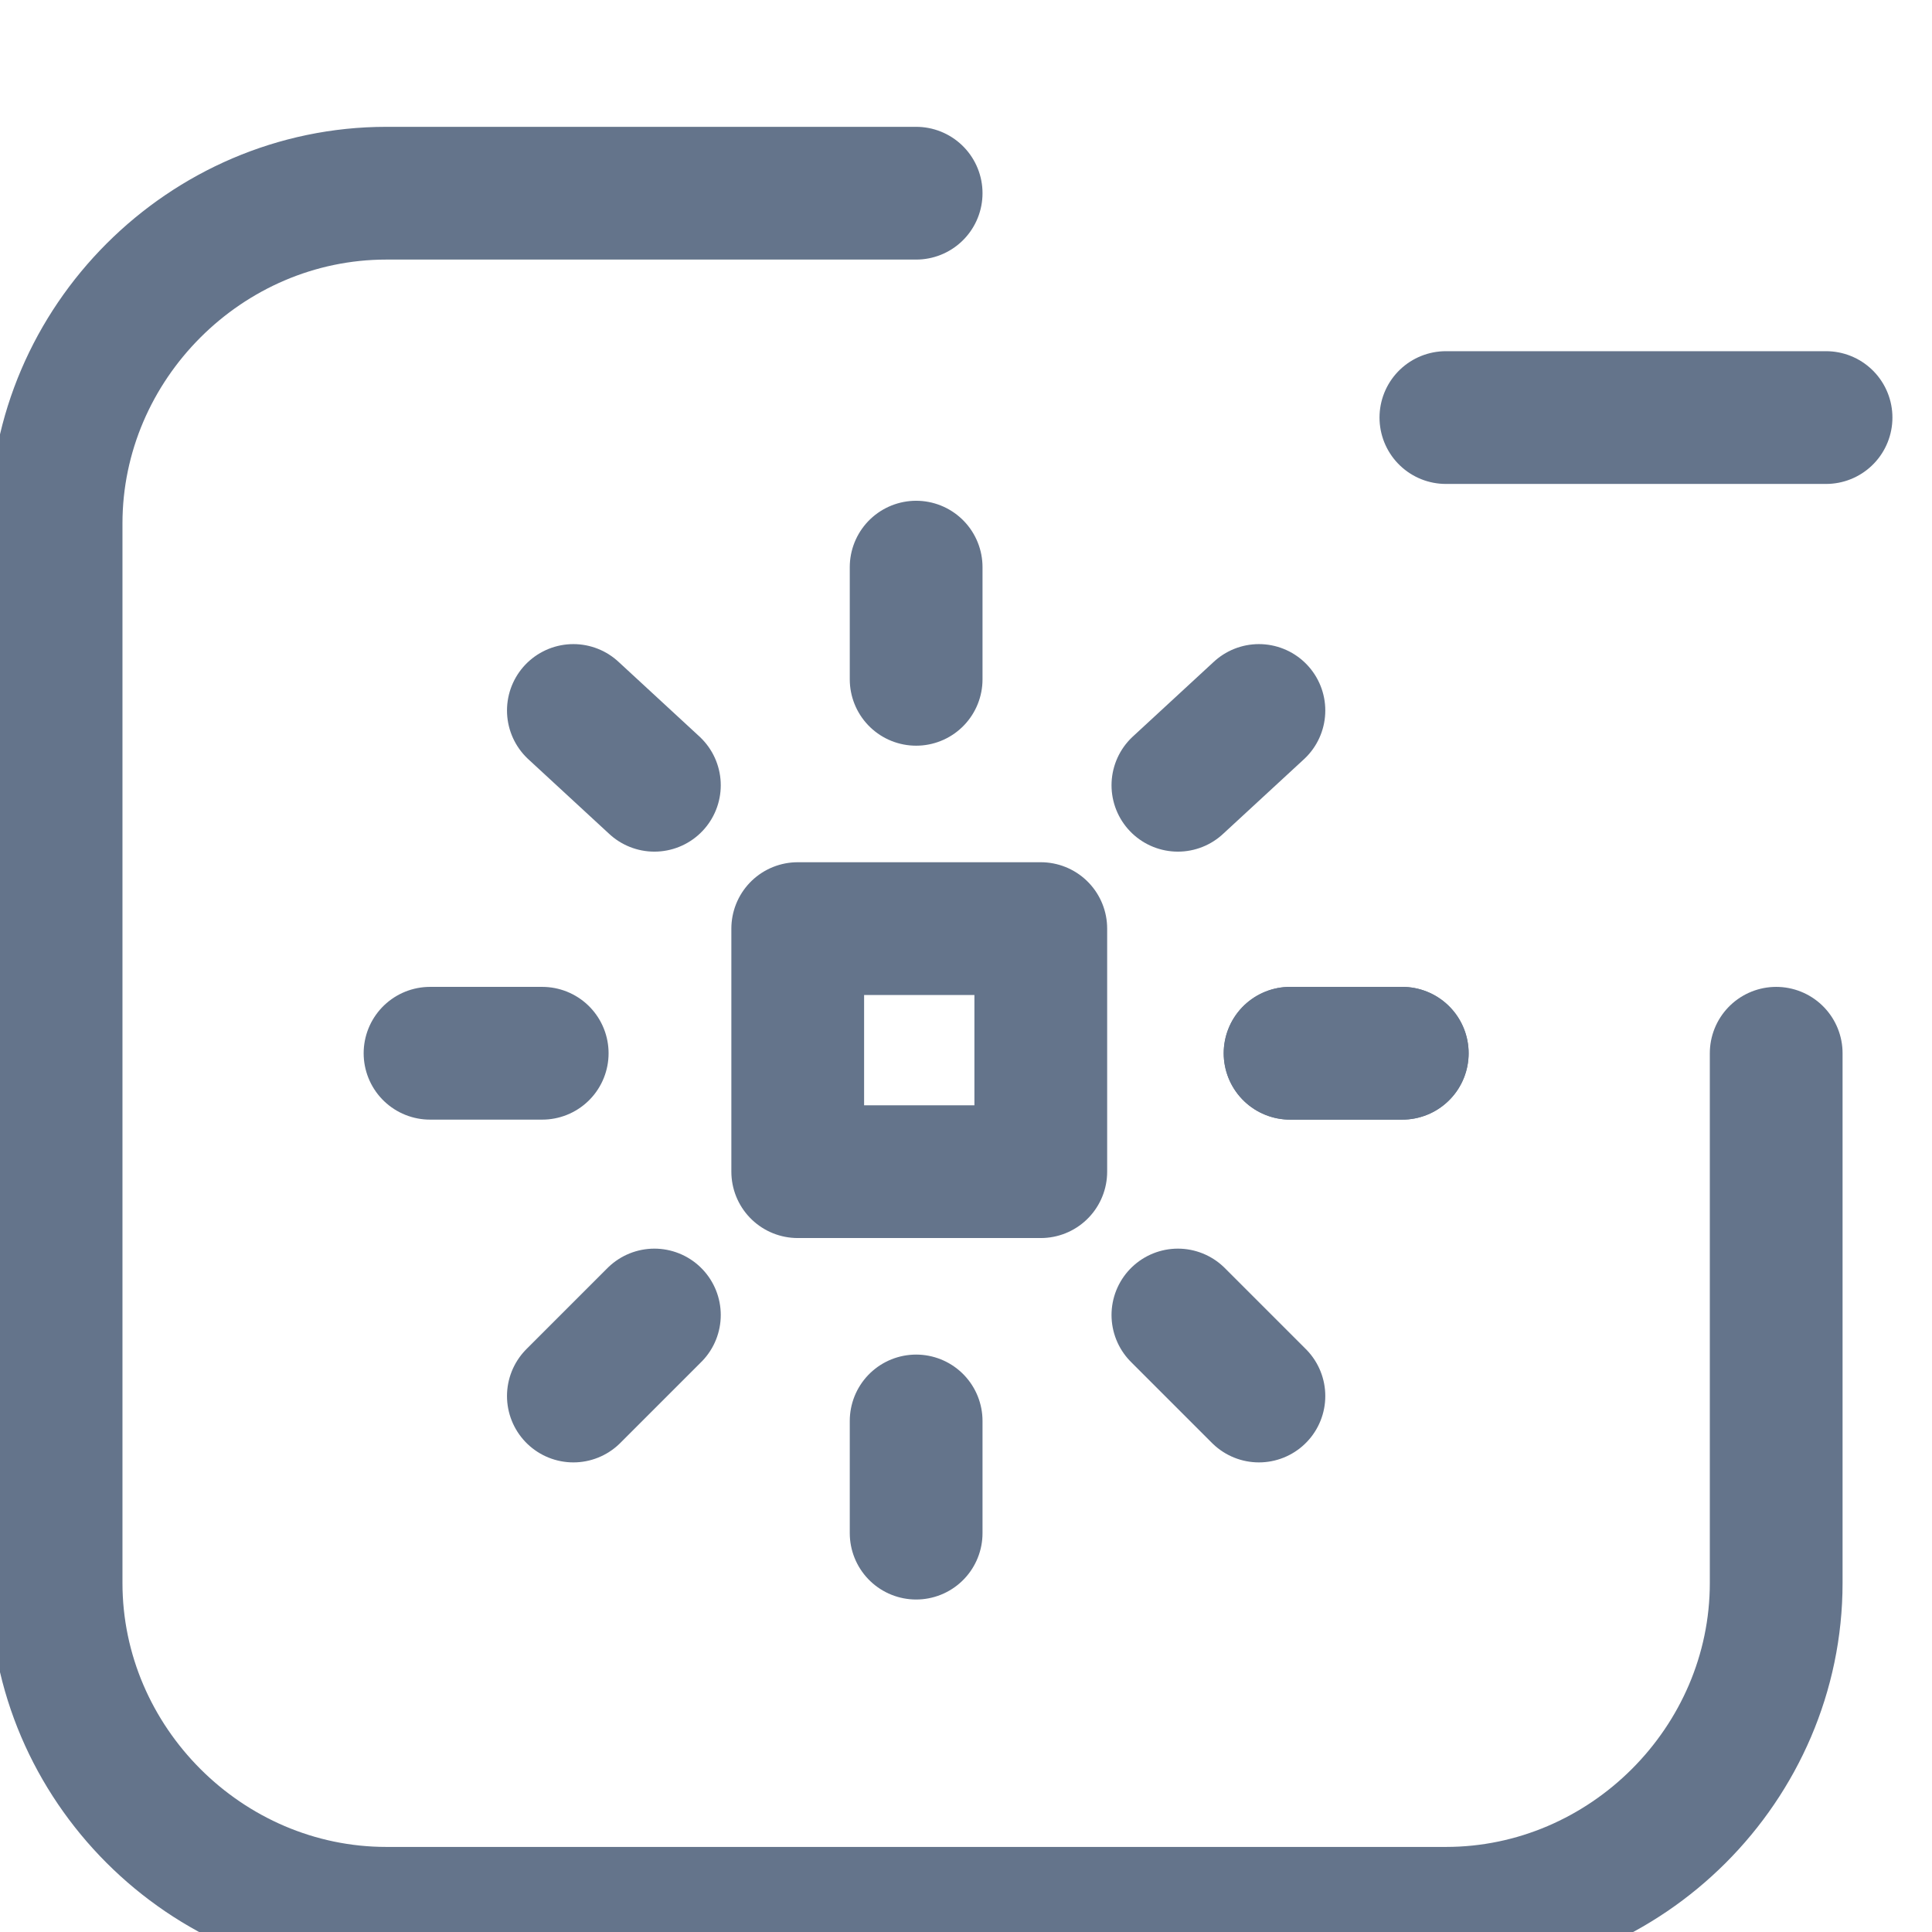
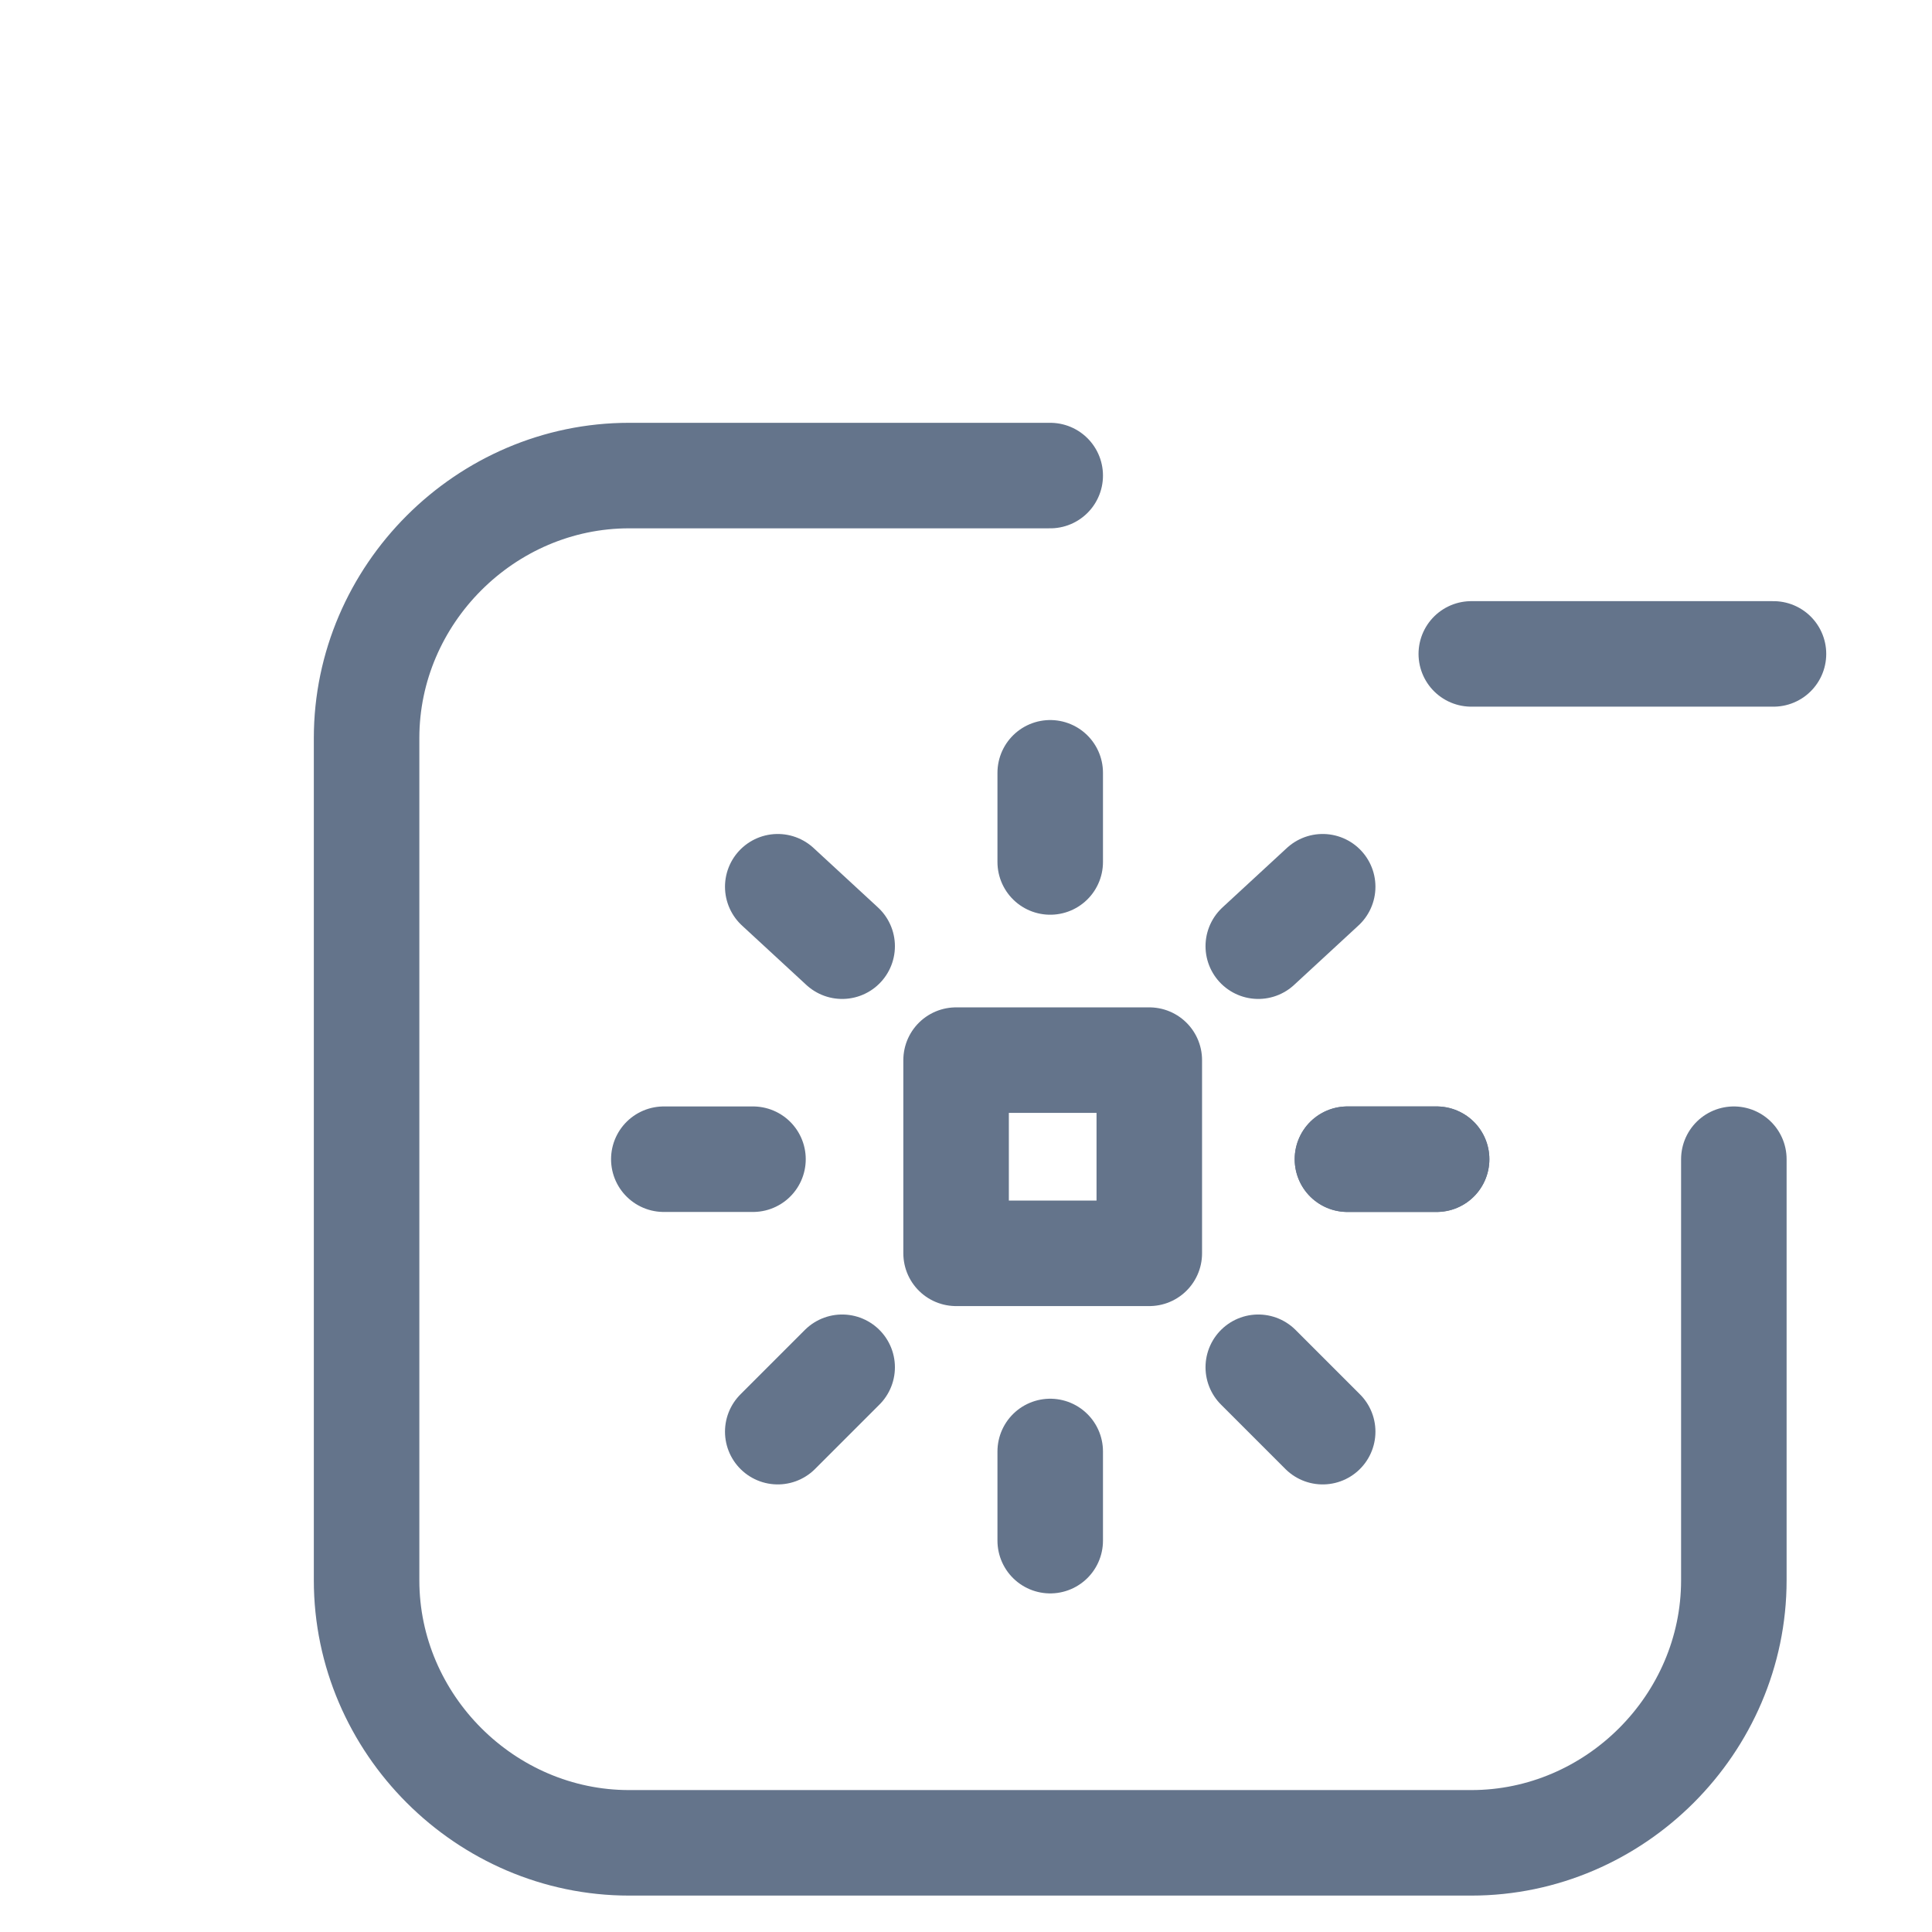
- <svg xmlns="http://www.w3.org/2000/svg" viewBox="620 143 31 31" width="30.6" height="30.6">
+ <svg xmlns="http://www.w3.org/2000/svg" viewBox="613.5 136.5 39 39" width="36" height="36">
  <path fill="none" stroke="#64748B" stroke-width="2.13" stroke-linecap="round" stroke-linejoin="round" d="M648.5,159.9v8.5c0,2.9-2.4,5.3-5.3,5.3h-17c-2.9,0-5.3-2.4-5.3-5.3v-17c0-2.9,2.4-5.3,5.3-5.3h8.5" />
  <rect x="632.8" y="157.9" fill="none" stroke="#64748B" stroke-width="2.13" stroke-linecap="round" stroke-linejoin="round" width="3.9" height="3.9" />
  <line x1="640.7" y1="159.9" x2="642.5" y2="159.9" fill="none" stroke="#64748B" stroke-width="2.13" stroke-linecap="round" stroke-linejoin="round" />
  <line x1="638.9" y1="155.6" x2="640.2" y2="154.4" fill="none" stroke="#64748B" stroke-width="2.13" stroke-linecap="round" stroke-linejoin="round" />
  <line x1="634.7" y1="153.9" x2="634.7" y2="152.1" fill="none" stroke="#64748B" stroke-width="2.13" stroke-linecap="round" stroke-linejoin="round" />
  <line x1="630.5" y1="155.6" x2="629.2" y2="154.4" fill="none" stroke="#64748B" stroke-width="2.13" stroke-linecap="round" stroke-linejoin="round" />
  <line x1="628.7" y1="159.9" x2="626.9" y2="159.9" fill="none" stroke="#64748B" stroke-width="2.13" stroke-linecap="round" stroke-linejoin="round" />
  <line x1="630.5" y1="164.1" x2="629.2" y2="165.4" fill="none" stroke="#64748B" stroke-width="2.13" stroke-linecap="round" stroke-linejoin="round" />
  <line x1="634.7" y1="165.8" x2="634.7" y2="167.6" fill="none" stroke="#64748B" stroke-width="2.13" stroke-linecap="round" stroke-linejoin="round" />
  <line x1="638.9" y1="164.1" x2="640.2" y2="165.4" fill="none" stroke="#64748B" stroke-width="2.13" stroke-linecap="round" stroke-linejoin="round" />
  <line x1="640.7" y1="159.9" x2="642.5" y2="159.9" fill="none" stroke="#64748B" stroke-width="2.13" stroke-linecap="round" stroke-linejoin="round" />
  <line x1="649.3" y1="149.7" x2="643.2" y2="149.7" fill="none" stroke="#64748B" stroke-width="2.13" stroke-linecap="round" stroke-linejoin="round" />
</svg>
